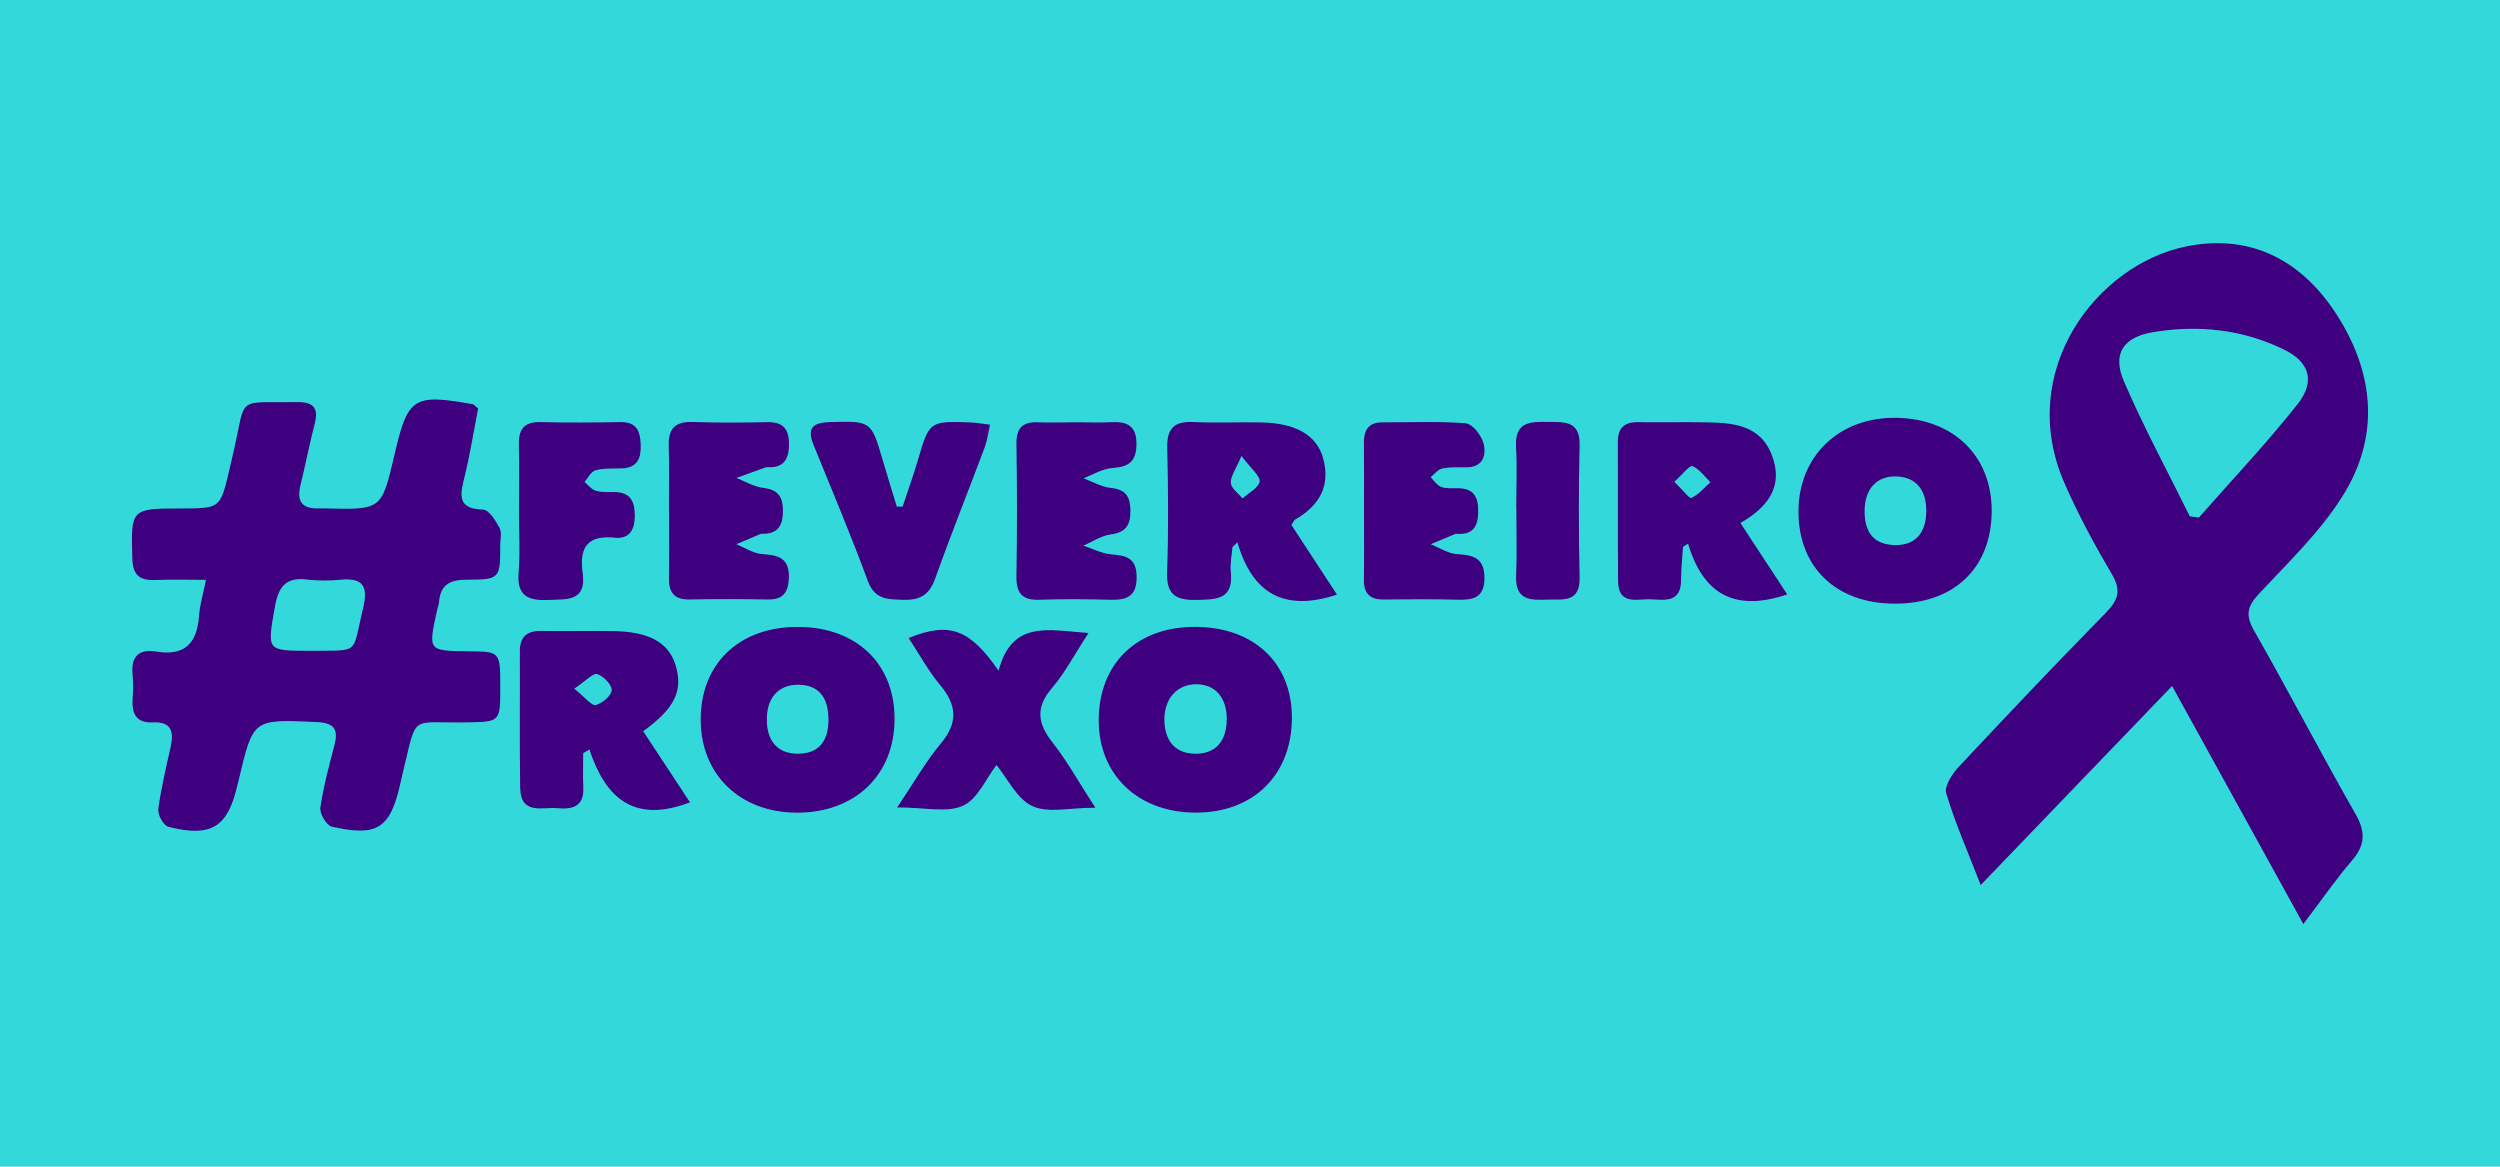
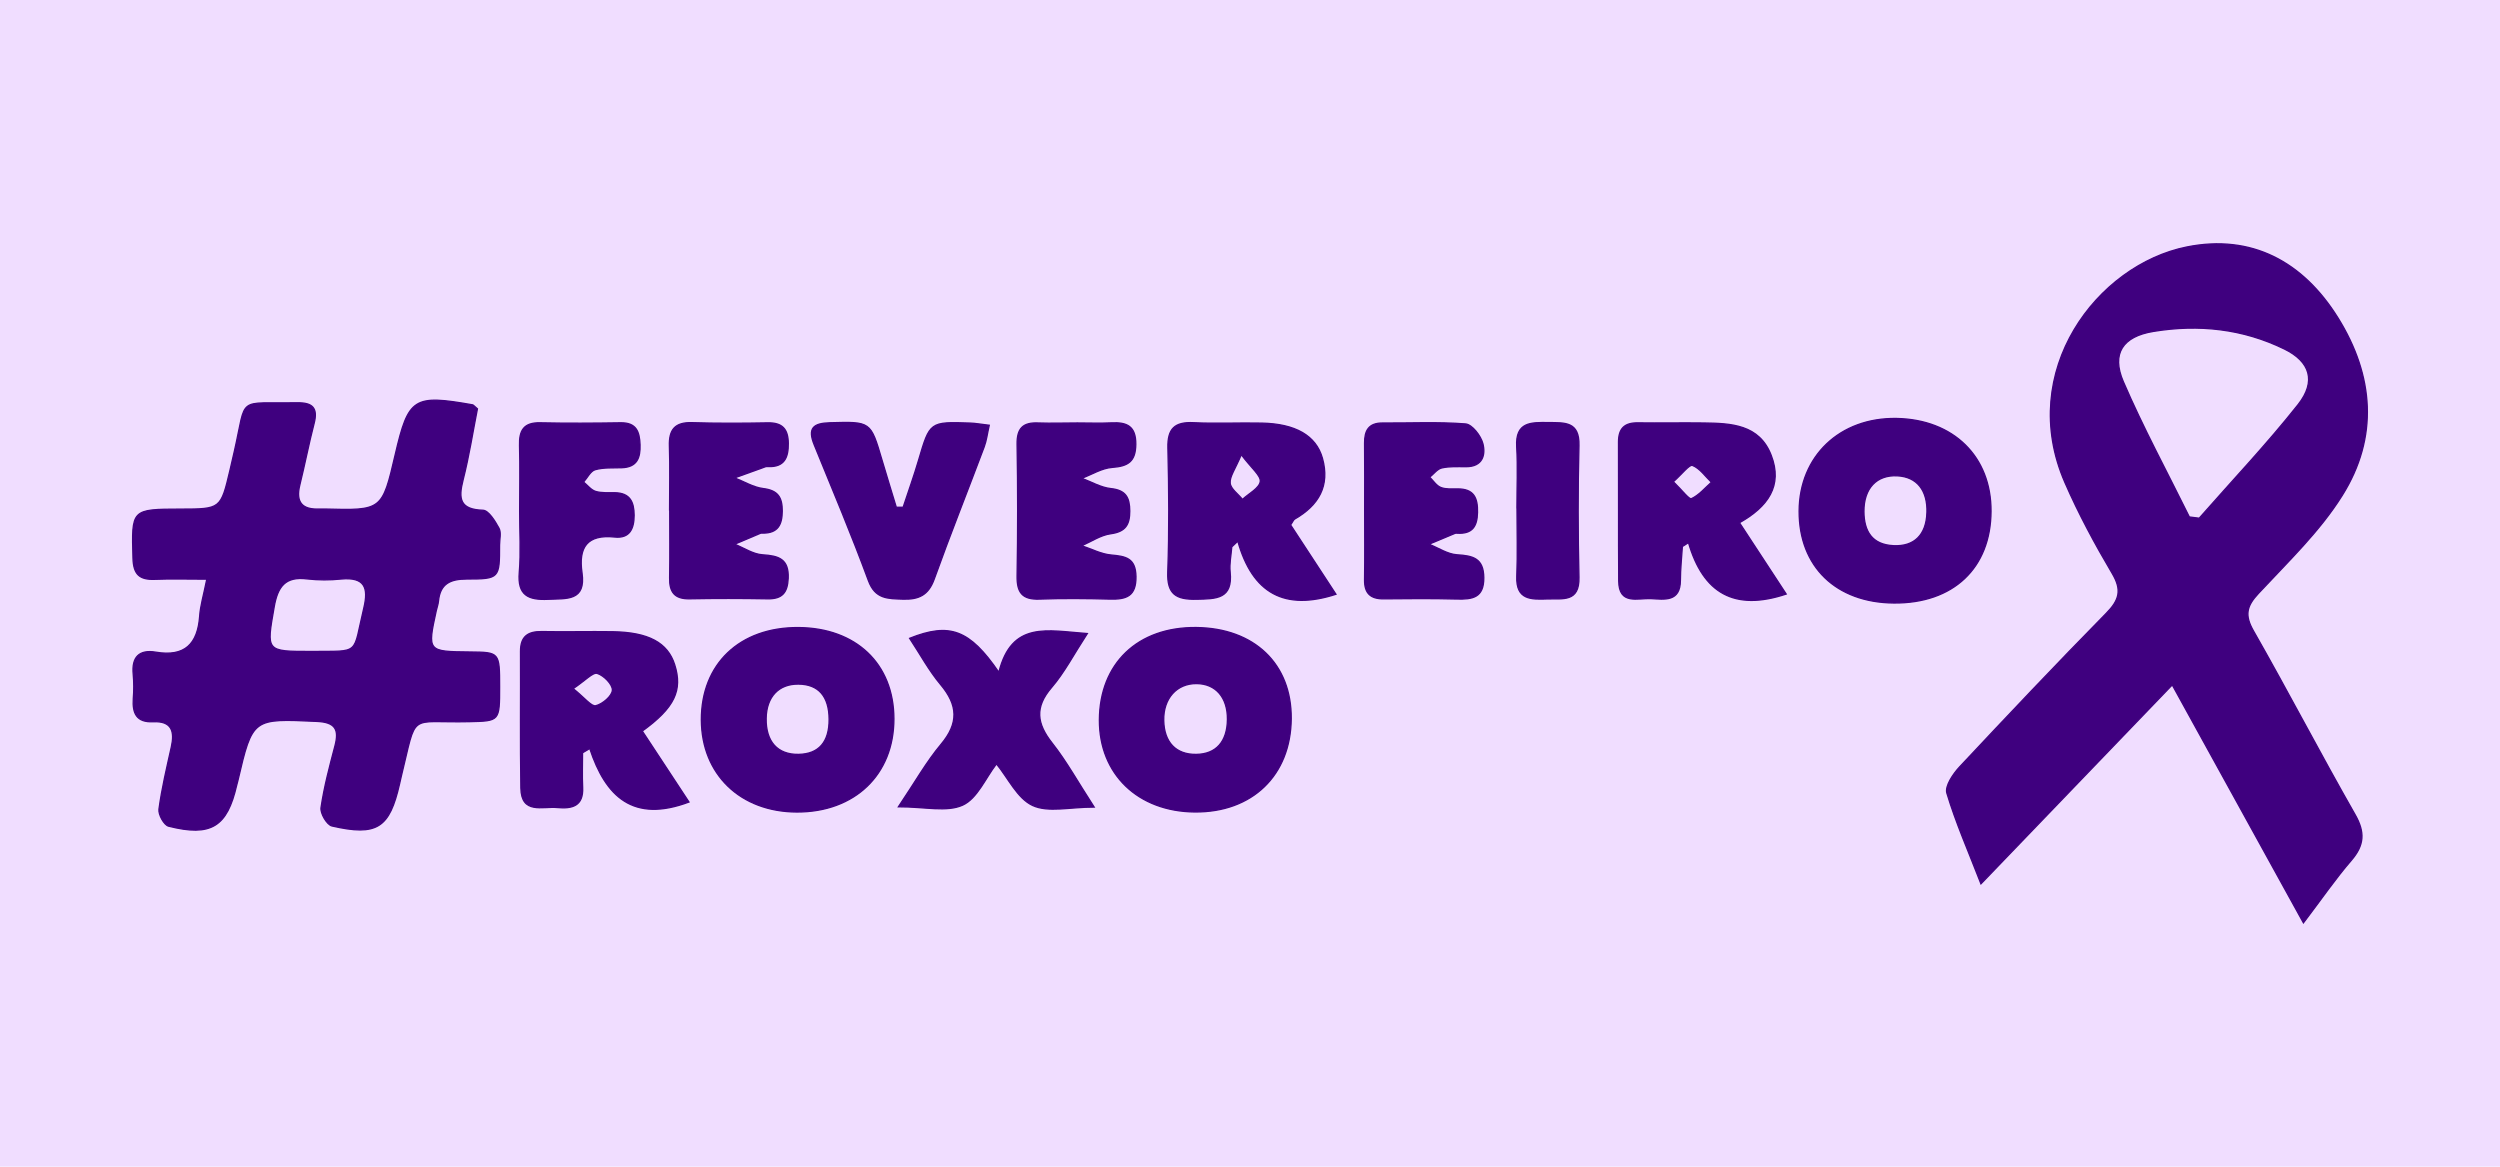
<svg xmlns="http://www.w3.org/2000/svg" viewBox="0 0 1887.55 880.83">
  <defs>
-     <style>.cls-1{fill:#00ced1;stroke:#00ced1;opacity:0.8;}.cls-1,.cls-2{stroke-miterlimit:10;}.cls-2{fill:#3f007f;stroke:#3f007f;}</style>
+     <style>.cls-1{fill:#ECD4FF;stroke:#ECD4FF;opacity:0.8;}.cls-1,.cls-2{stroke-miterlimit:10;}.cls-2{fill:#3f007f;stroke:#3f007f;}</style>
  </defs>
  <g id="Camada_2" data-name="Camada 2">
    <g id="Camada_1-2" data-name="Camada 1">
      <rect class="cls-1" x="0.5" y="0.5" width="1886.55" height="879.83" />
      <path class="cls-2" d="M1739.14,696.76c-33.93-61.55-65.54-118.89-99.06-179.67L1495.66,667.3c-9.74-25.11-19.11-46.38-25.74-68.48-1.57-5.25,4.69-14.52,9.63-19.8,36.53-39,73.29-77.87,110.77-116,9.74-9.91,11.92-17.44,4.49-30-13.1-22.18-25.41-45-35.71-68.62-36.73-84.18,24.4-164.33,91.88-177.9,49-9.87,87.79,11.1,114.14,53.35,27.35,43.87,30.78,90.32,3.32,134.17-17,27.23-41.15,50.21-63.27,74-9,9.63-10.55,16.44-3.77,28.32,26.16,45.91,50.54,92.83,76.73,138.72,7.64,13.39,7,23-2.84,34.49C1763.37,663.34,1753,678.49,1739.14,696.76ZM1653,390.32l7.45.94c25-28.48,51.17-56.06,74.65-85.75,13.94-17.63,9-32.59-10.33-42-31.41-15.36-64.81-18.9-98.93-13.29-23.14,3.8-31.84,16.7-22.69,37.95C1618.13,322.92,1636.23,356.33,1653,390.32Z" />
      <path class="cls-2" d="M156.14,437.28c-15,0-27.17-.38-39.25.11-11.49.46-16.15-3.66-16.48-15.89-1-37-1.47-37,36.06-37.1,30.24-.07,30.24-.07,37.21-29.58,1.13-4.78,2.22-9.57,3.31-14.36,9.6-42.16,1-35.58,47.51-36.33,11.53-.19,15.67,3.95,12.66,15.55-4,15.45-7,31.14-10.83,46.65-3.19,13,1.93,18.61,14.91,18,1.22-.06,2.46,0,3.68,0,43.61,1.17,43.61,1.17,53.52-41.28,10-42.79,13.81-45.24,58.42-37.38.52.09.95.75,3.6,3-3.34,17-6.22,35.59-10.84,53.76-3.59,14.15-2.51,22.26,15,22.82,4.29.13,9.21,8.21,12.12,13.56,1.81,3.34.44,8.42.43,12.72,0,25,0,25.62-24.78,25.64-12.46,0-20.12,3.58-21.35,16.78-.22,2.42-1.14,4.77-1.66,7.17-6.73,30.82-6.73,30.83,25.44,31.14,22.38.22,22.38.22,22.39,26.27s0,25.79-22.77,26.34c-47,1.12-39.25-8.44-51.57,41.74-.44,1.79-.82,3.59-1.23,5.39-7.55,33.15-17,39.39-51,31.62-3.79-.86-8.88-9.52-8.26-13.82,2.3-15.74,6.46-31.24,10.52-46.68,3.23-12.33.34-17.81-13.64-18.45-48.58-2.23-48.56-2.64-59.63,44.63-.28,1.2-.66,2.37-.93,3.57-7.2,31.32-19.3,39-51.41,30.9-3.44-.86-7.81-8.79-7.27-12.83,2.11-15.79,5.88-31.36,9.33-46.94,2.6-11.72.47-19.75-13.71-19.07-12.62.61-15.74-6.43-15-17.4a108.82,108.82,0,0,0-.05-18.41c-1.3-12.93,4.48-18.83,17-16.72,21.94,3.71,31.64-6.14,33.17-27.22C151.26,457.37,153.64,449.72,156.14,437.28Zm79.23,54.59c37.27-.42,30.69,3.12,39.29-32.7,3.76-15.67.64-23.63-17.12-22a119.06,119.06,0,0,1-25.67-.09C215.26,435,209.65,443,207,458.29,201.14,492,200.43,491.89,235.37,491.87Z" />
      <path class="cls-2" d="M601.69,613.08c-42.63-.1-72-28.4-72.15-69.51-.15-42.29,29-70,73.24-69.74,43.61.27,72.1,27.48,72.13,68.9C674.94,584.75,645.37,613.17,601.69,613.08ZM626,543c-.1-17.34-8-26.38-23.21-26.51-14.9-.13-24.07,9.62-24.33,25.86-.29,17.63,8.58,27.49,24.5,27.23C618.27,569.29,626.12,560.24,626,543Z" />
      <path class="cls-2" d="M1429.88,455.27c-43.64-.36-71.63-27.49-71.5-69.31.12-41.56,30.79-70.73,73.55-70,43,.78,71.53,28.83,71.33,70.05C1503.05,428.92,1474.71,455.65,1429.88,455.27Zm25-68.09c.56-17-7.56-27.17-22.31-27.94-15.62-.82-25.38,9.36-25.27,27,.09,14.76,6,25,22.38,25.77C1445.32,412.76,1454.32,403.84,1454.86,387.18Z" />
      <path class="cls-2" d="M903.11,473.81c43.92.43,72.16,27.52,71.79,68.86-.38,42.67-29.4,70.72-72.79,70.37-42.93-.35-72.2-28.55-72.05-69.42C830.22,500.93,859,473.38,903.11,473.81Zm0,95.78c15.06-.15,23.48-9.59,23.62-26.48.14-16.54-8.8-26.89-23.3-27-15-.1-25.11,11.2-24.8,27.79S887.85,569.75,903.07,569.59Z" />
      <path class="cls-2" d="M520.18,605.54c-42.1,15.81-62.9-4-74.92-40.44l-5.43,3.28c0,8.72-.34,17.45.08,26.14.69,14.28-8.15,16.21-19.15,15.17C409.59,608.63,393.6,615,393.27,595c-.57-34.41-.11-68.83-.27-103.25-.05-11.13,5.52-15.09,16.09-14.89,17.82.33,35.66-.15,53.48.11,27,.39,41.56,8.28,46.82,24.86,6.12,19.27.05,32.42-24.47,50.13C496.38,569.35,507.94,586.94,520.18,605.54Zm-87.43-85.62c8.74,7,13.8,13.71,17.05,12.93,5.14-1.23,12.32-7.35,12.56-11.73s-6.47-11.15-11.43-12.7C447.64,507.39,442,513.73,432.75,519.92Z" />
      <path class="cls-2" d="M1313.32,394.67c12.66,19.32,23.88,36.46,35.28,53.85-39,13-62.63-.53-73.77-38.85l-4.61,2.95c-.52,8.49-1.46,17-1.48,25.48-.06,16.64-12.16,14.36-22.18,13.86s-24.27,5-24.39-13.33c-.25-35,0-70-.16-105,0-10,4.49-14.5,14.51-14.36,16.58.23,33.16-.14,49.74.09,20.7.29,42,1.1,51,24.33C1346.22,366.71,1334.77,382.6,1313.32,394.67Zm-49.92-30.95c6.62,6.39,11.94,13.57,13.63,12.8,5.73-2.62,10.17-8,15.11-12.41-4.67-4.49-8.72-10.53-14.29-12.71C1275.54,350.5,1270,357.87,1263.4,363.72Z" />
      <path class="cls-2" d="M1008.66,448.68c-38.6,12.52-62.9-.46-74.09-40.09l-4.55,4.3c-.47,6.32-1.9,12.74-1.24,18.93,2.17,20.56-10.58,20.29-25.39,20.61-15.28.34-22.32-3.62-21.71-20.52,1.12-31.22.85-62.52.11-93.76-.35-14.5,5.14-19.7,19.35-19,17.12.84,34.32-.06,51.48.31,25.48.54,41,9.44,45.83,26.47,5.87,20.91-2.89,35.58-20.85,45.92-1,.54-1.41,1.94-3.18,4.51ZM937.21,343.27c-4.64,11.09-8.84,16.48-8.4,21.48.37,4.34,6,8.23,9.29,12.32,4.78-4.45,12.71-8.45,13.42-13.47C952.15,359.11,944.83,353.5,937.21,343.27Z" />
      <path class="cls-2" d="M754.15,507.6c9.78-38.88,36.45-31.45,66.78-29.24C810.62,494.18,803.66,507.76,794,519c-12.94,15-11.2,27.35.4,42.06,10.86,13.78,19.43,29.37,31.68,48.28-18.43,0-34.7,4.26-46.45-1.2-11.52-5.36-18.43-20.6-27.28-31.41-8.3,10.78-14.54,26.17-25.5,31.15-12,5.44-28.32,1.24-48.5,1.24,12.48-18.55,21.06-33.91,32.17-47.16,13.41-16,12.74-29.54-.33-45.1-8.87-10.56-15.52-23-23.4-34.92C717,469.93,732,475.28,754.15,507.6Z" />
      <path class="cls-2" d="M1030.35,384.39c0-16.59.11-33.17-.07-49.76-.09-9.44,3-15.33,13.64-15.25,20.88.14,41.85-.94,62.6.7,4.91.39,11.54,8.92,13.08,14.83,2.23,8.58-.25,17.48-12.65,17.45-6.13,0-12.45-.39-18.34.93-3.41.77-6.14,4.58-9.17,7,2.75,2.68,5.07,6.44,8.37,7.75,3.8,1.51,8.46,1.1,12.74,1.09,12.23,0,15.26,6.7,15,17.81-.22,10.74-4.08,16.23-15.15,15.64a4.29,4.29,0,0,0-1.83.08c-6.56,2.71-13.09,5.47-19.63,8.22,7,2.81,14,7.55,21.17,8,12,.72,20.06,2.64,20.18,17.26.13,15.15-8.54,16.45-20.26,16.14-18.42-.48-36.86-.38-55.28-.15-10,.13-14.6-4.21-14.48-14.3C1030.53,420,1030.37,402.2,1030.35,384.39Z" />
      <path class="cls-2" d="M681.89,383c3.91-11.86,8.14-23.62,11.66-35.58,8.51-28.89,8.38-29,38.72-28,4.15.14,8.27.92,14.62,1.66-1.42,6.25-2,11.52-3.82,16.34-12.51,33.3-25.7,66.35-37.72,99.82-4.33,12.07-11.66,15.51-23.58,15.12-11.44-.38-21,0-26.11-14-12.71-34.51-27-68.45-40.91-102.52-5.07-12.4-.91-16.31,11.87-16.64,30.72-.81,30.67-1.24,39.25,27.95,3.53,12,7.24,23.91,10.86,35.87Z" />
      <path class="cls-2" d="M505.54,384.79c0-16,.4-32-.13-48-.42-12.36,4.18-18.07,17.08-17.67,19,.59,38.12.5,57.16.14,11-.2,15.41,4.64,15.53,15.42s-2.88,18.13-15.36,17.58a4.91,4.91,0,0,0-1.84.11q-11.68,4.18-23.36,8.44c7.2,2.81,14.22,7.16,21.66,8.07,11.12,1.36,14.39,6.69,14.34,17s-3.34,16.66-14.58,16.63a5,5,0,0,0-1.83.09c-6.53,2.73-13,5.52-19.55,8.29,7,2.81,13.91,7.54,21.07,8,12.25.76,20,3.16,19.37,17.79-.49,10.82-4.55,15.63-15.52,15.43-19.67-.35-39.35-.4-59,0-11.28.21-15.21-5.15-15-15.73.3-17.21.08-34.42.08-51.63Z" />
      <path class="cls-2" d="M813.42,319.34c8.59,0,17.2.35,25.77-.07,11.62-.57,18.48,2.45,18.36,16.18-.11,13-5.8,16.58-17.8,17.44-7.83.56-15.35,5.34-23,8.23,7.32,2.72,14.46,7,22,7.78,11.3,1.2,14.22,6.77,14.24,17s-3.2,15.56-14.3,17.08c-7.62,1-14.72,5.9-22,9.06,7.38,2.43,14.64,6.31,22.18,7,11,1,18.6,2.24,18.81,16.29.21,14.88-7.34,17.29-19.51,17-17.78-.48-35.61-.67-53.38,0-13,.48-17.07-5-16.86-17.45q.84-49.69,0-99.4c-.21-12.06,4.41-16.7,16.12-16.12C793.76,319.72,803.6,319.33,813.42,319.34Z" />
      <path class="cls-2" d="M392.35,386.08c0-16.58.37-33.18-.1-49.76-.33-11.23,3.11-17.37,15.55-17.1,20.26.45,40.55.31,60.82,0,11.81-.19,14.28,6.71,14.62,16.52.36,10-2.31,17-13.77,17.39-6.74.25-13.77-.29-20.11,1.51-3.52,1-5.88,6.08-8.76,9.32,3,2.45,5.65,6,9.08,7.06,4.57,1.38,9.73.89,14.64,1,11.28.23,14.44,6.88,14.46,17s-3.36,17.62-14.59,16.45c-21.05-2.19-27.51,7.82-24.76,27,3.09,21.53-11.65,19.35-25.57,20-15,.71-23.25-3-21.8-20.25C393.33,416.89,392.32,401.45,392.35,386.08Z" />
      <path class="cls-2" d="M1145.31,383.47c0-15.37.71-30.78-.17-46.09-1.1-19,10.93-18.46,24-18.31,12.21.14,23.45-.95,23,17.27-.84,33.17-.75,66.39,0,99.57.43,19-12.36,15.9-23.73,16.3-12.29.44-23.94.87-23.2-17.12.7-17.18.15-34.41.15-51.62Z" />
    </g>
  </g>
</svg>
